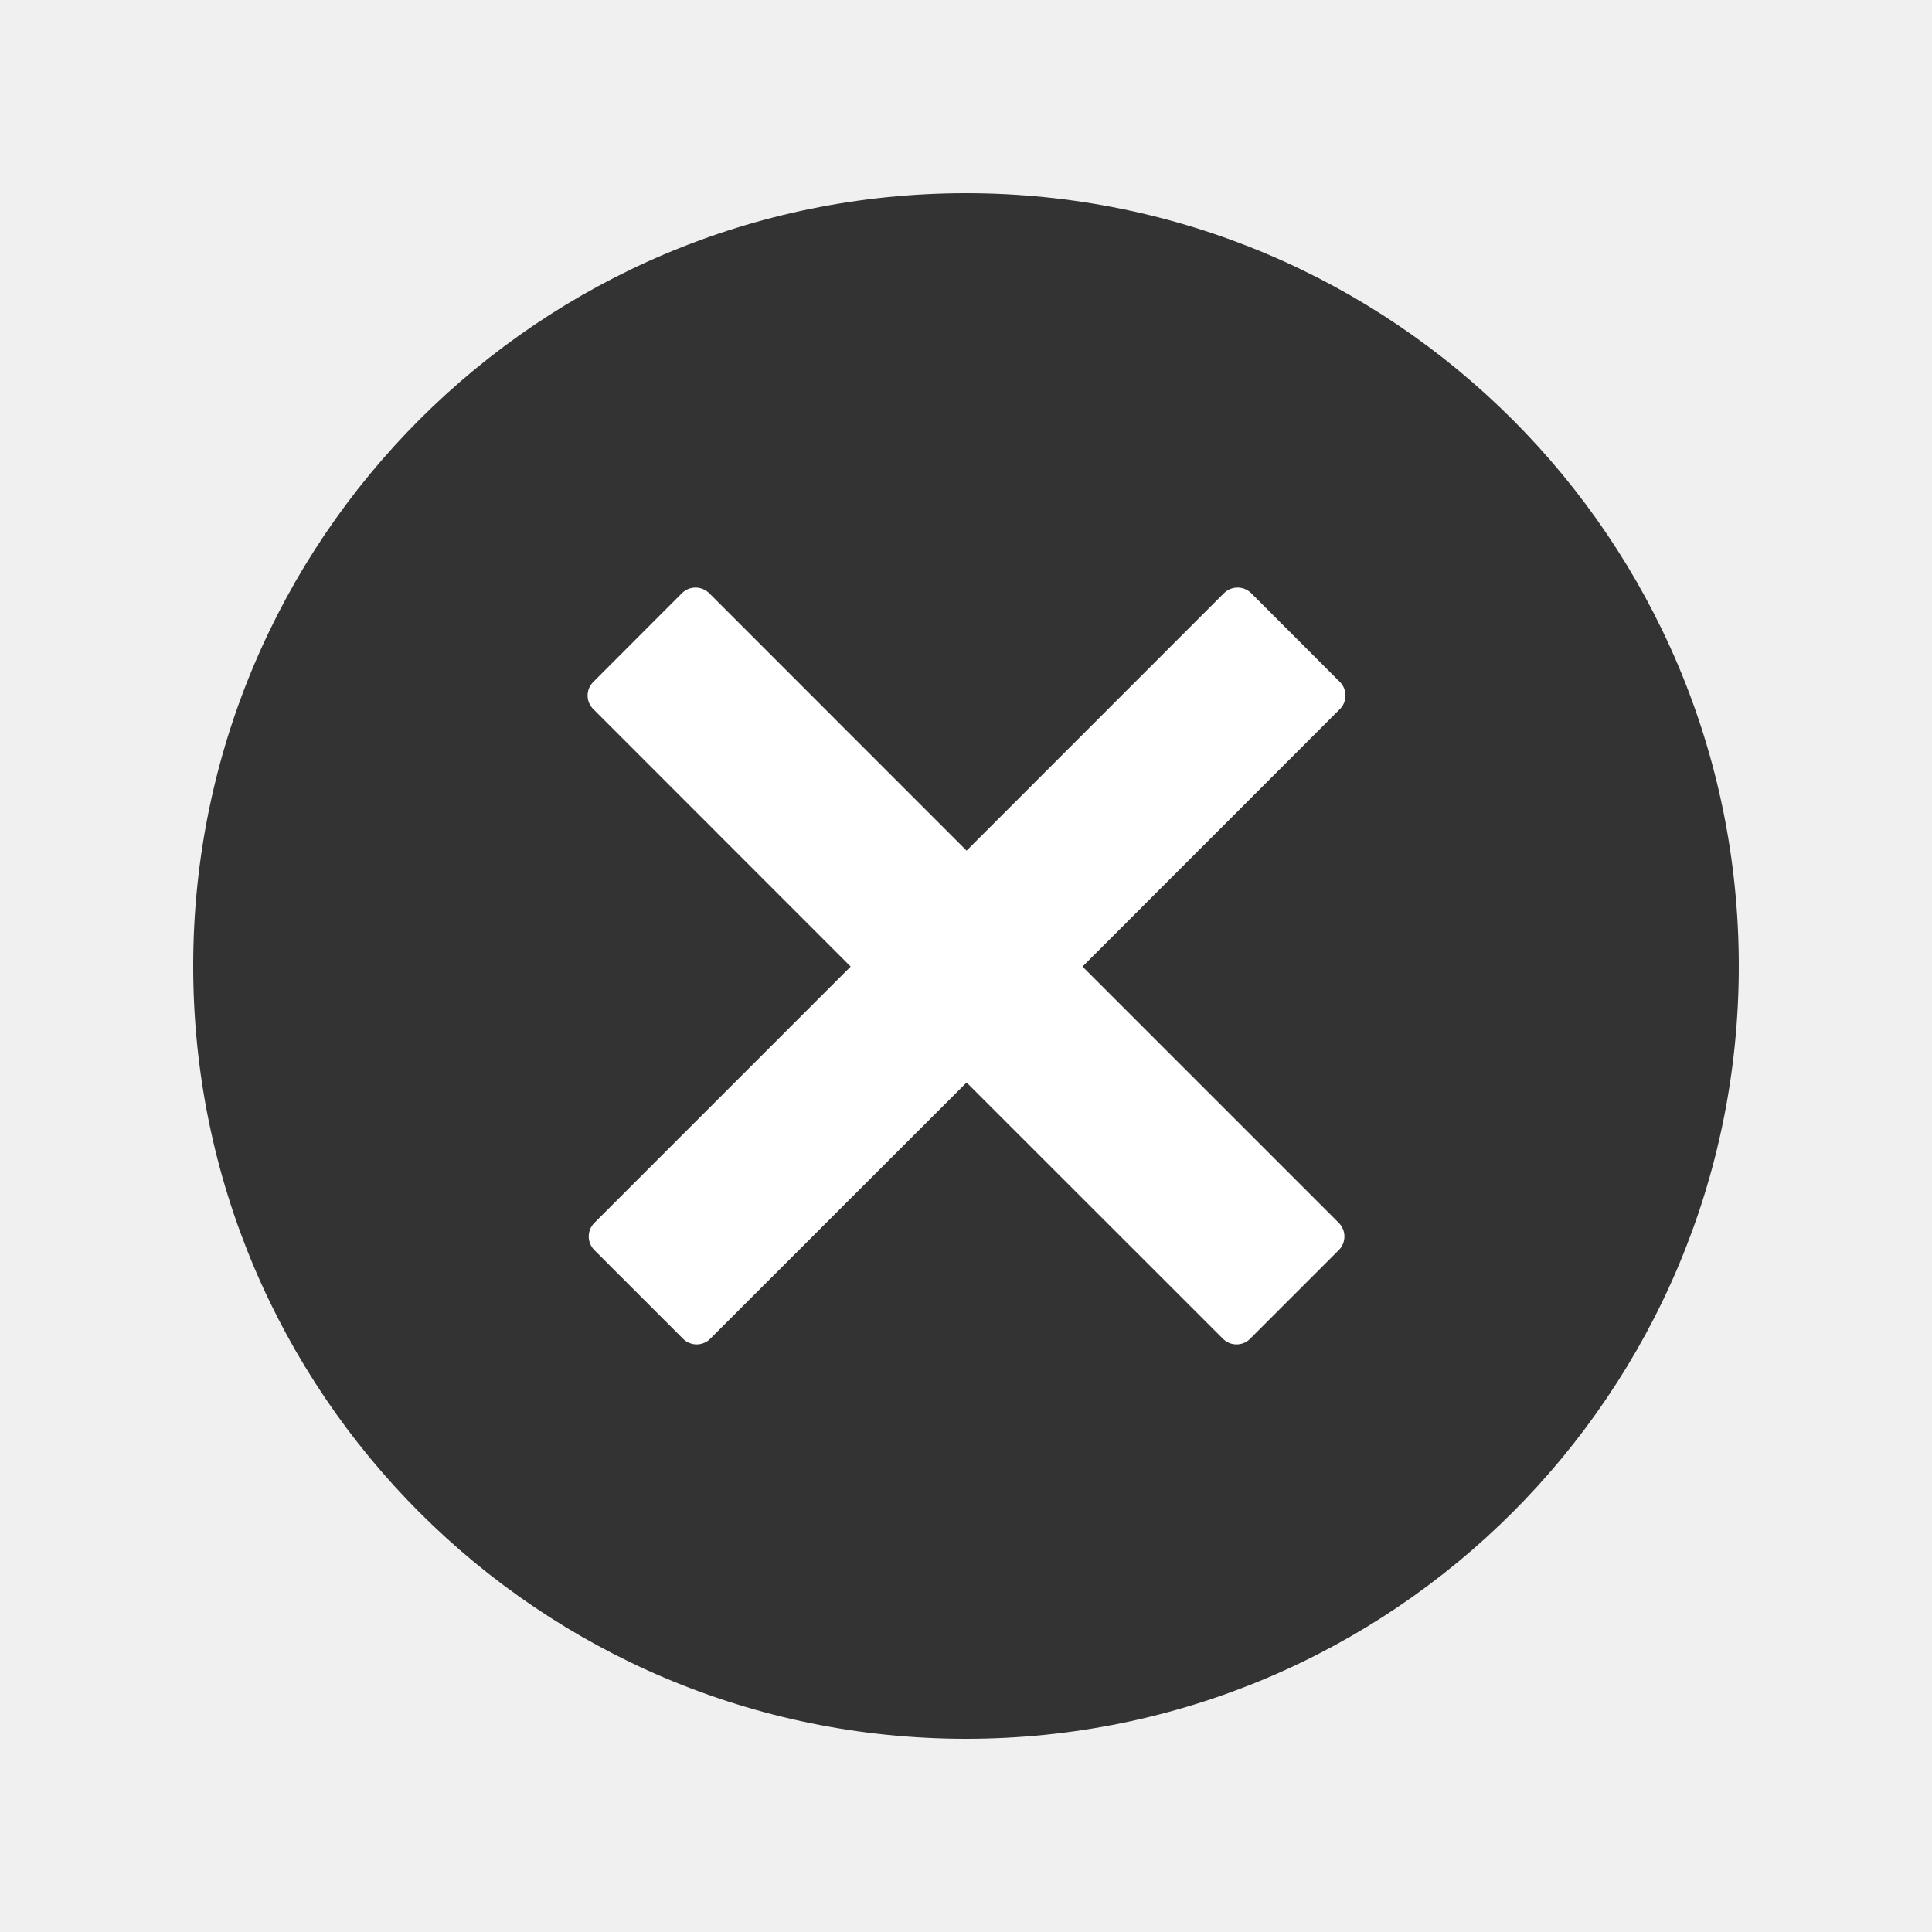
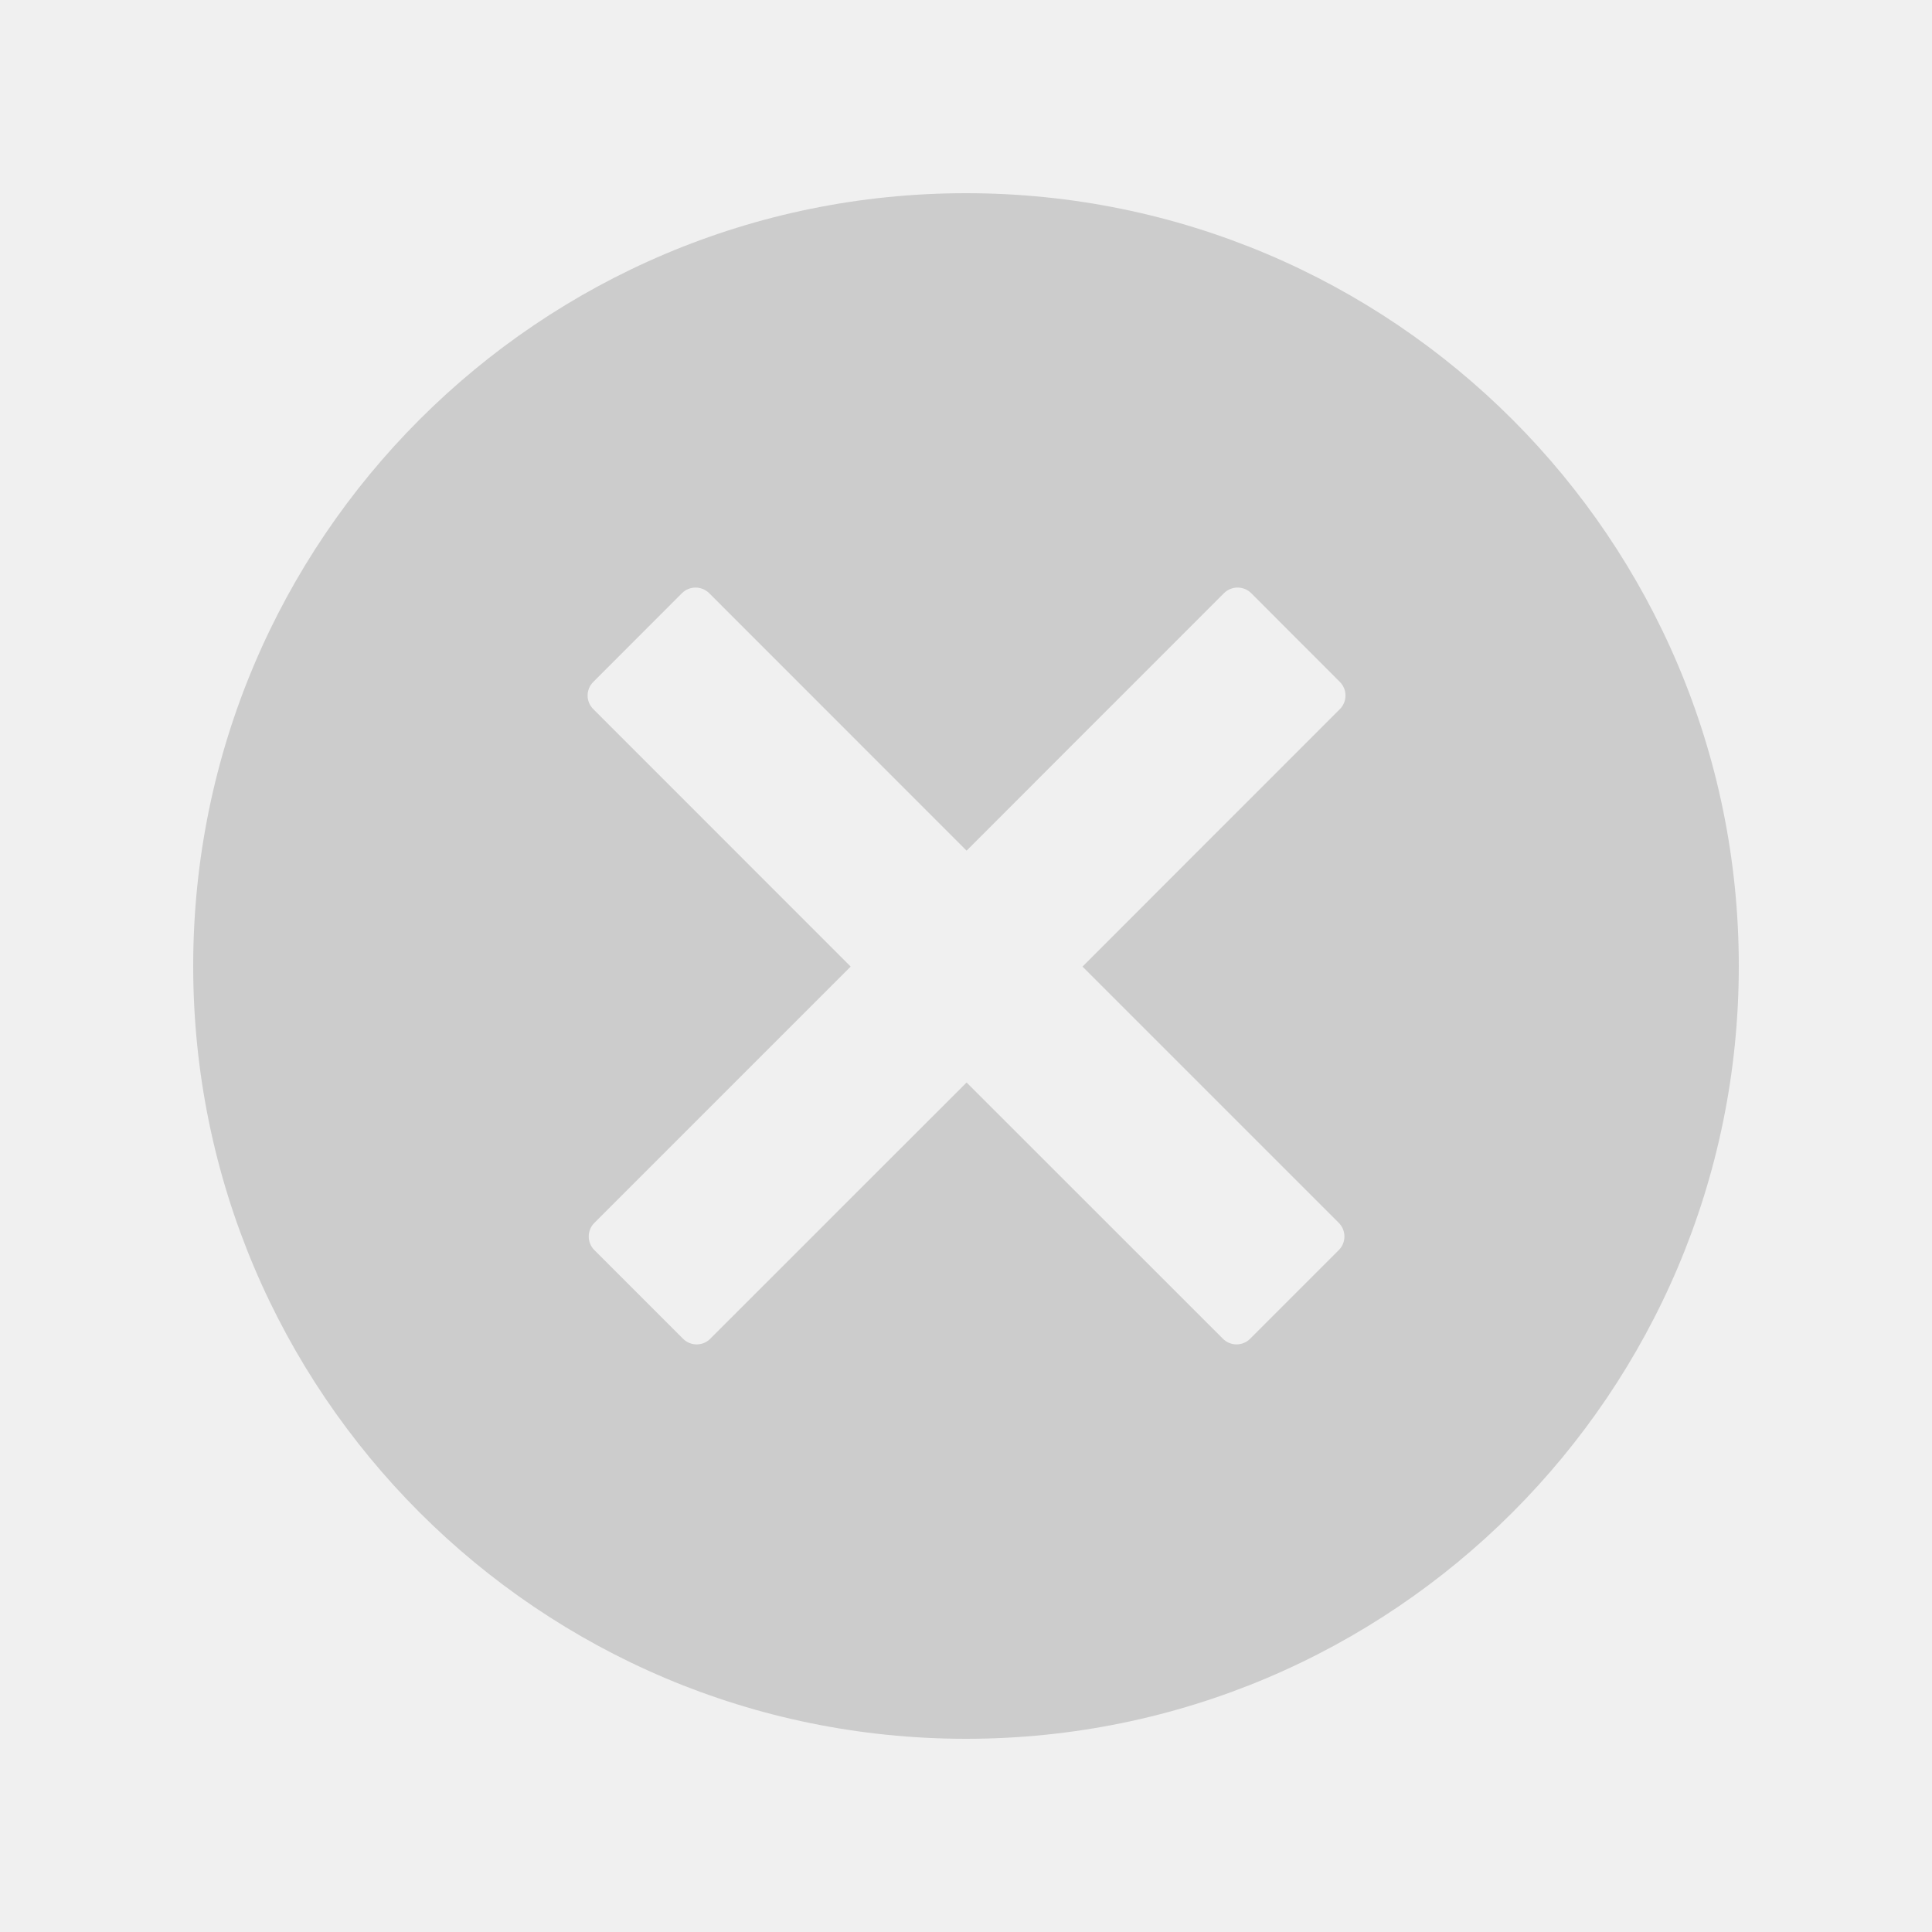
<svg xmlns="http://www.w3.org/2000/svg" width="20" height="20" viewBox="0 0 20 20" fill="none">
-   <circle cx="10" cy="10" r="8" fill="#333333" />
-   <path fill-rule="evenodd" clip-rule="evenodd" d="M6.142 7.341C6.063 7.263 6.063 7.137 6.142 7.059L7.059 6.141C7.137 6.063 7.263 6.063 7.342 6.141L10.006 8.806L12.67 6.141C12.748 6.063 12.875 6.063 12.953 6.141L13.87 7.059C13.948 7.137 13.948 7.263 13.87 7.341L11.206 10.006L13.859 12.659C13.937 12.737 13.937 12.863 13.859 12.941L12.942 13.858C12.864 13.937 12.737 13.937 12.659 13.858L10.006 11.206L7.353 13.858C7.275 13.937 7.149 13.937 7.07 13.858L6.153 12.941C6.075 12.863 6.075 12.737 6.153 12.659L8.806 10.006L6.142 7.341Z" fill="white" />
+   <path fill-rule="evenodd" clip-rule="evenodd" d="M10 18C14.418 18 18 14.418 18 10C18 5.582 14.418 2 10 2C5.582 2 2 5.582 2 10C2 14.418 5.582 18 10 18ZM6.142 7.059C6.063 7.137 6.063 7.263 6.142 7.341L8.806 10.006L6.153 12.659C6.075 12.737 6.075 12.863 6.153 12.941L7.07 13.858C7.149 13.937 7.275 13.937 7.353 13.858L10.006 11.206L12.659 13.858C12.737 13.937 12.864 13.937 12.942 13.858L13.859 12.941C13.937 12.863 13.937 12.737 13.859 12.659L11.206 10.006L13.87 7.341C13.948 7.263 13.948 7.137 13.87 7.059L12.953 6.141C12.875 6.063 12.748 6.063 12.67 6.141L10.006 8.806L7.342 6.141C7.263 6.063 7.137 6.063 7.059 6.141L6.142 7.059Z" fill="#CCCCCC" />
</svg>
